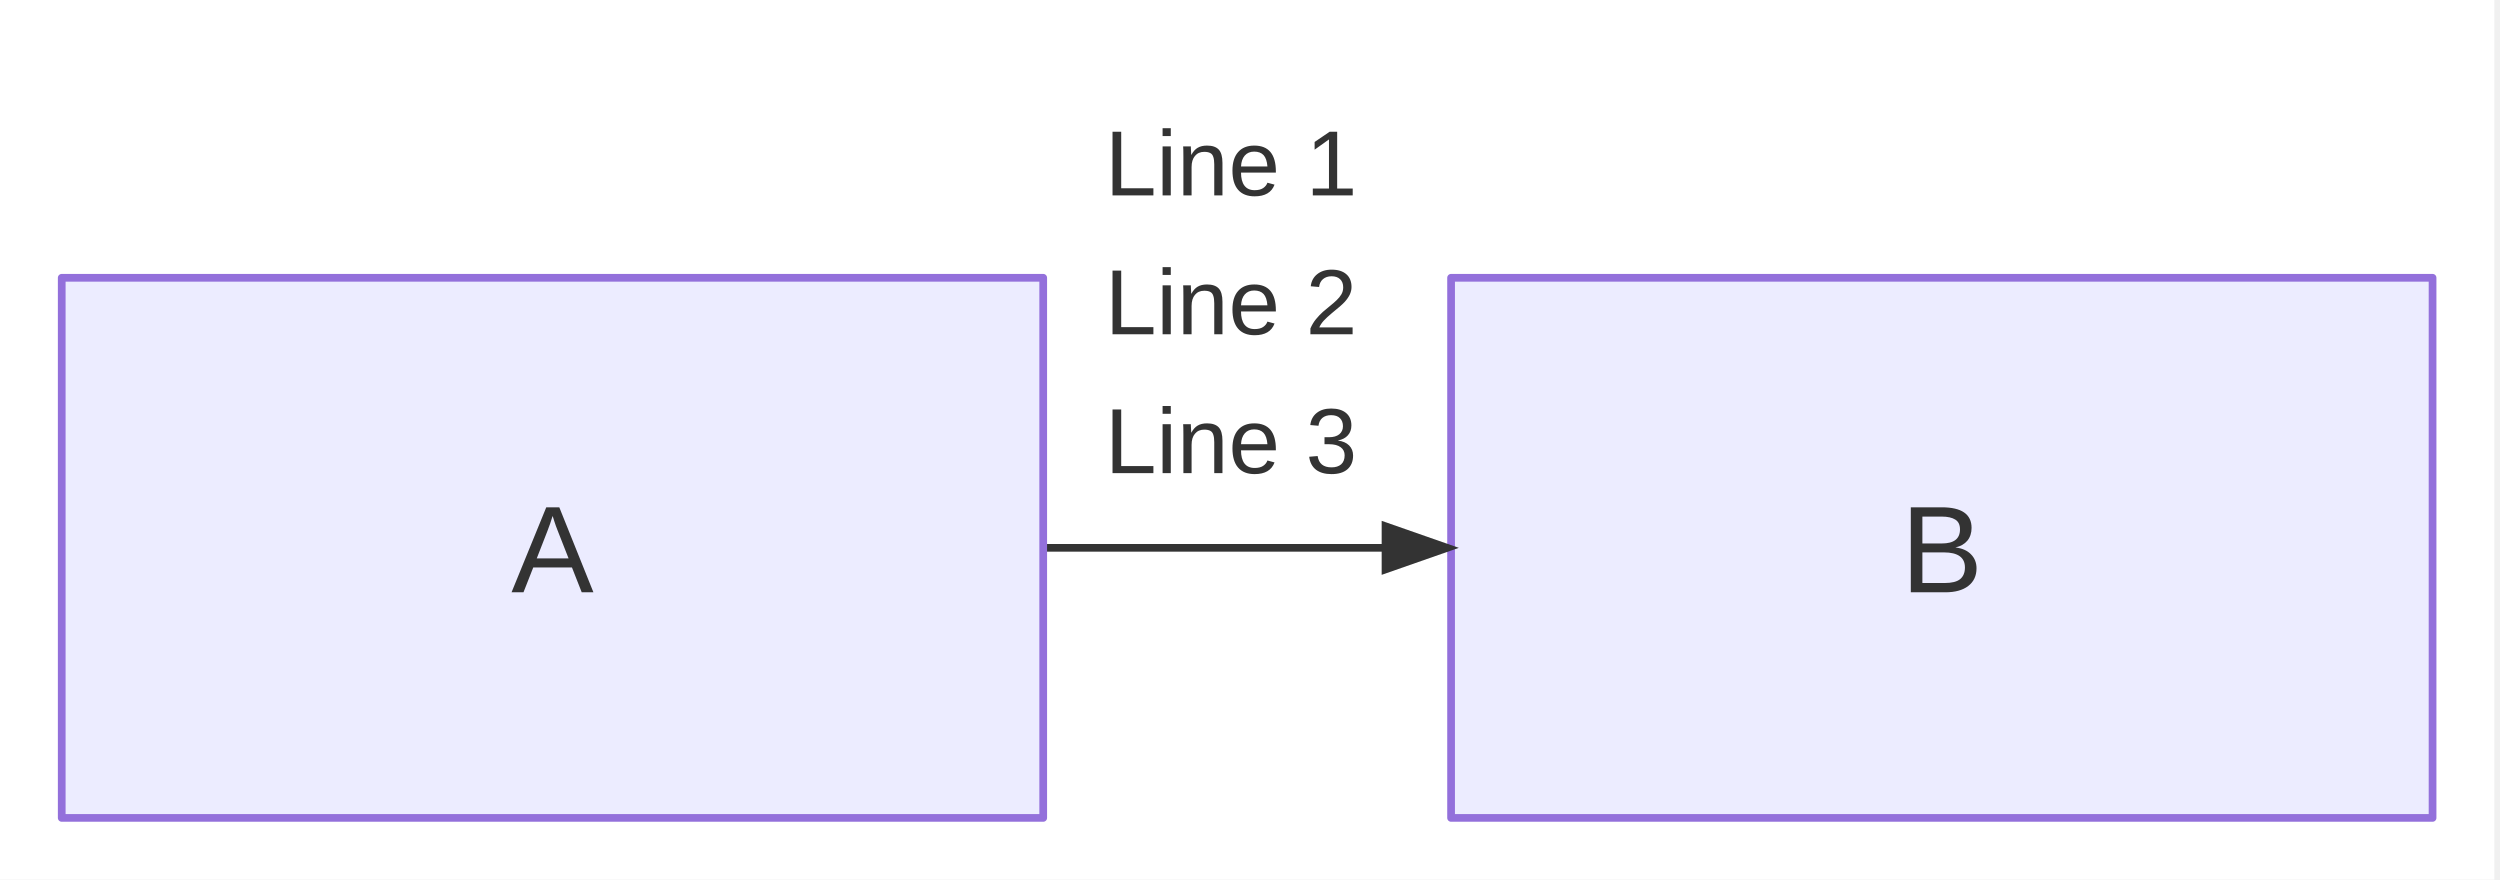
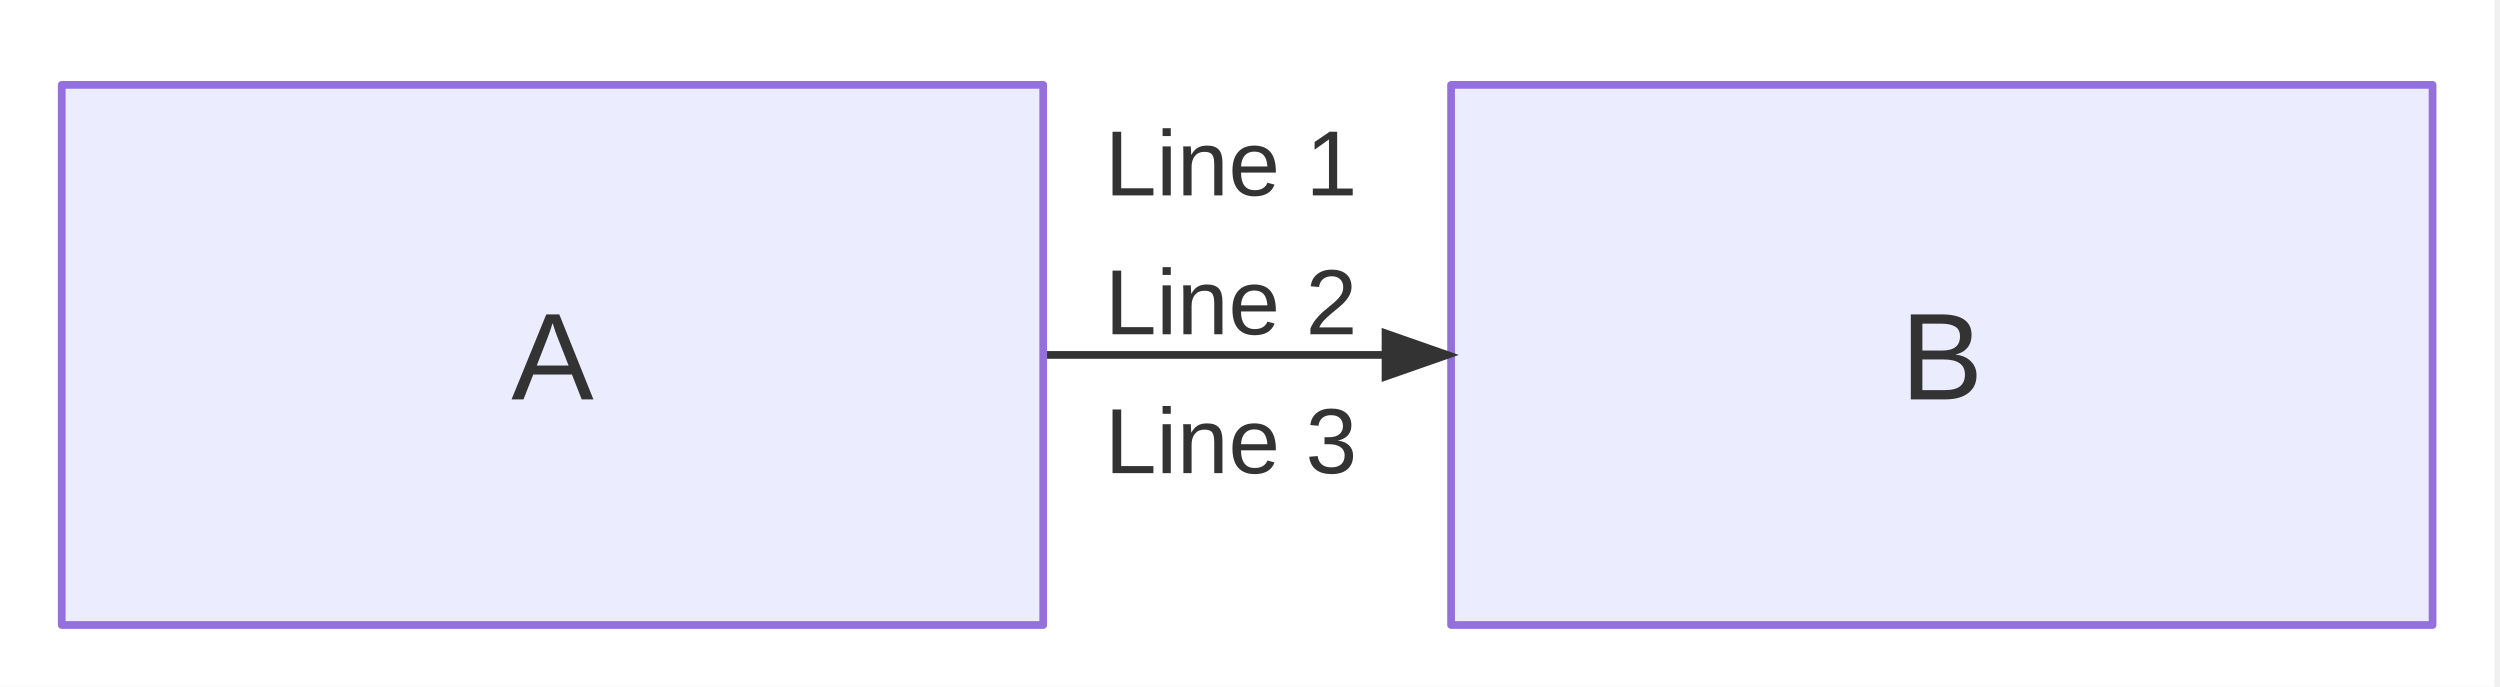
- <svg xmlns="http://www.w3.org/2000/svg" width="324" height="114" viewBox="0 0 324 114">
-   <rect x="0" y="0" width="323.264" height="114" fill="white" />
-   <path d="M135.2,71L188.064,71" fill="none" stroke="#333333" stroke-width="1" stroke-linejoin="round" stroke-linecap="round" />
+ <svg xmlns="http://www.w3.org/2000/svg" width="324" height="89" viewBox="0 0 324 89">
+   <rect x="0" y="0" width="323.264" height="89" fill="white" />
+   <path d="M135.2,46L143.2,46L188.064,46" fill="none" stroke="#333333" stroke-width="1" stroke-linejoin="round" stroke-linecap="round" data-edge-source="A" data-edge-target="B" />
  <text y="25.32" text-anchor="start" fill="#333333" font-family="&quot;trebuchet ms&quot;, verdana, arial, sans-serif" font-size="12" font-weight="normal">
    <tspan x="143.2" dy="0">Line 1</tspan>
    <tspan x="143.2" dy="18">Line 2</tspan>
    <tspan x="143.2" dy="18">Line 3</tspan>
  </text>
-   <path d="M8,36 H135.2 V106 H8 Z" fill="#ECECFF" stroke="#9370DB" stroke-width="1" stroke-linejoin="round" stroke-linecap="round" />
-   <path d="M188.06,36 H315.26 V106 H188.06 Z" fill="#ECECFF" stroke="#9370DB" stroke-width="1" stroke-linejoin="round" stroke-linecap="round" />
-   <polygon points="189.064,71 179.064,74.5 179.064,67.5" fill="#333333" stroke="none" />
-   <text x="71.6" y="76.76" text-anchor="middle" fill="#333" font-family="&quot;trebuchet ms&quot;, verdana, arial, sans-serif" font-size="16" font-weight="normal">A</text>
-   <text x="251.664" y="76.76" text-anchor="middle" fill="#333" font-family="&quot;trebuchet ms&quot;, verdana, arial, sans-serif" font-size="16" font-weight="normal">B</text>
+   <path d="M8,11 H135.2 V81 H8 Z" fill="#ECECFF" stroke="#9370DB" stroke-width="1" stroke-linejoin="round" stroke-linecap="round" />
+   <path d="M188.06,11 H315.26 V81 H188.06 Z" fill="#ECECFF" stroke="#9370DB" stroke-width="1" stroke-linejoin="round" stroke-linecap="round" />
+   <polygon points="189.064,46 179.064,49.5 179.064,42.5" fill="#333333" stroke="none" />
+   <text x="71.6" y="51.76" text-anchor="middle" fill="#333" font-family="&quot;trebuchet ms&quot;, verdana, arial, sans-serif" font-size="16" font-weight="normal">A</text>
+   <text x="251.664" y="51.76" text-anchor="middle" fill="#333" font-family="&quot;trebuchet ms&quot;, verdana, arial, sans-serif" font-size="16" font-weight="normal">B</text>
</svg>
